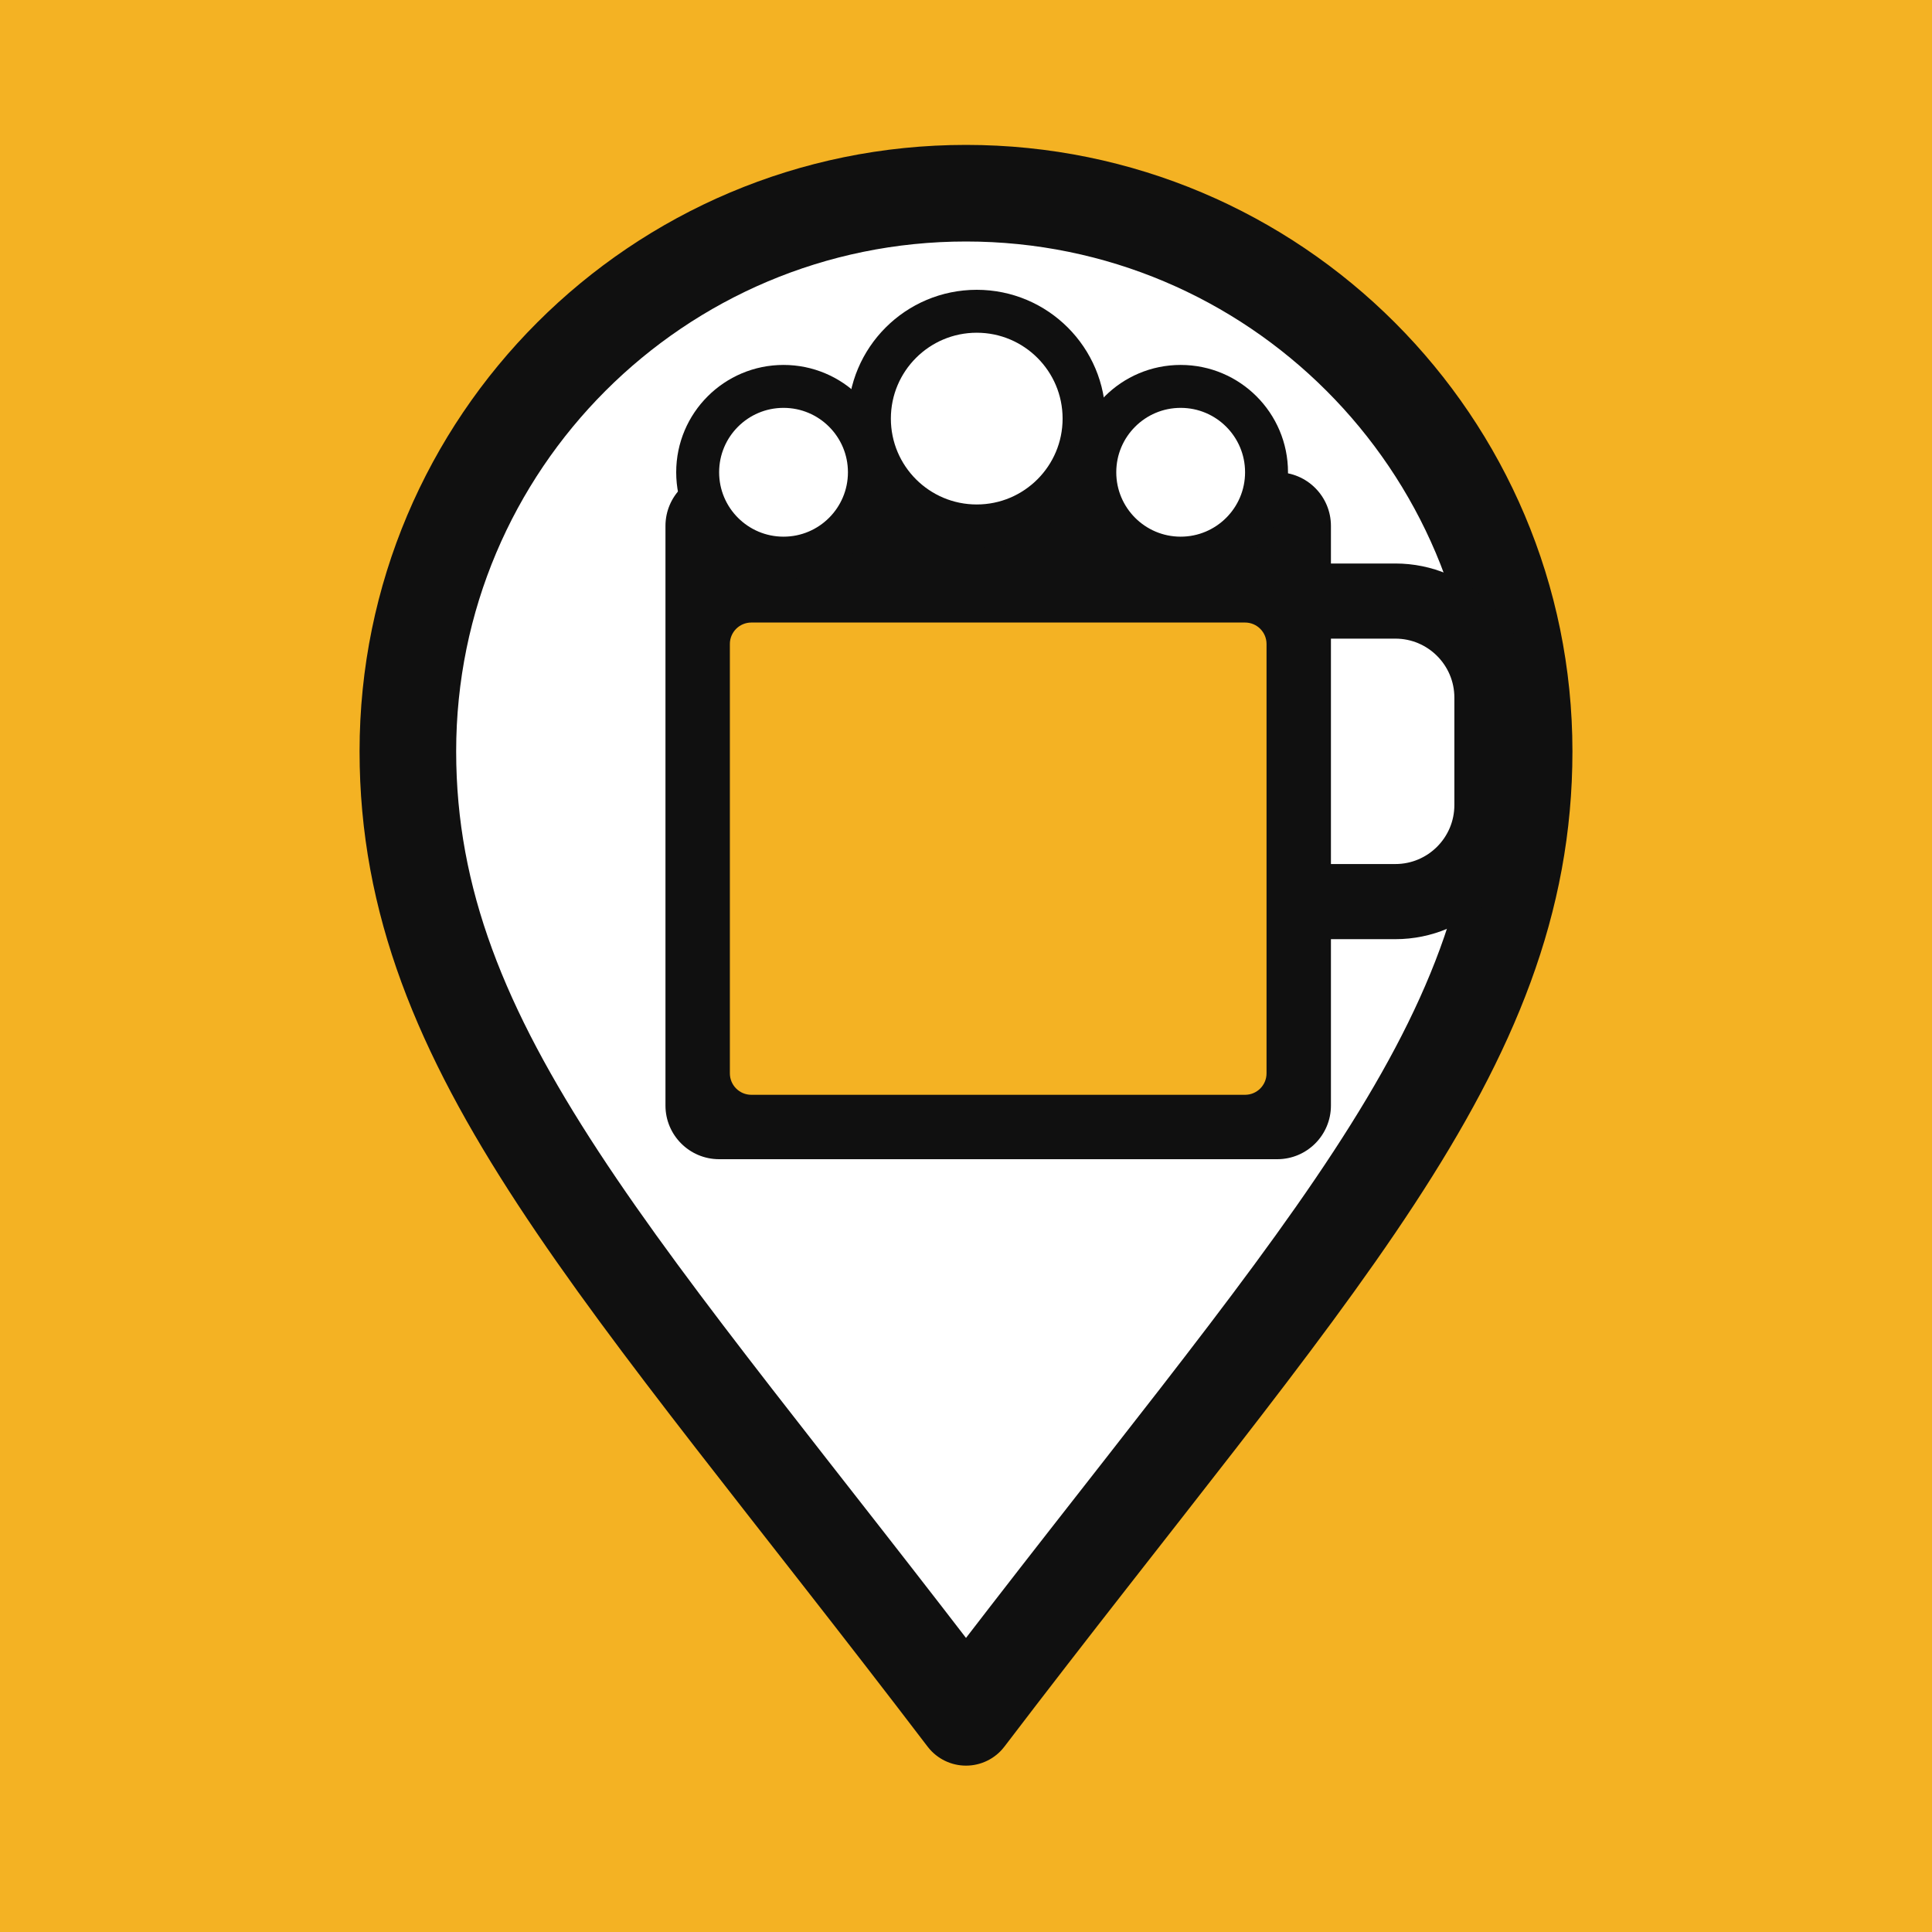
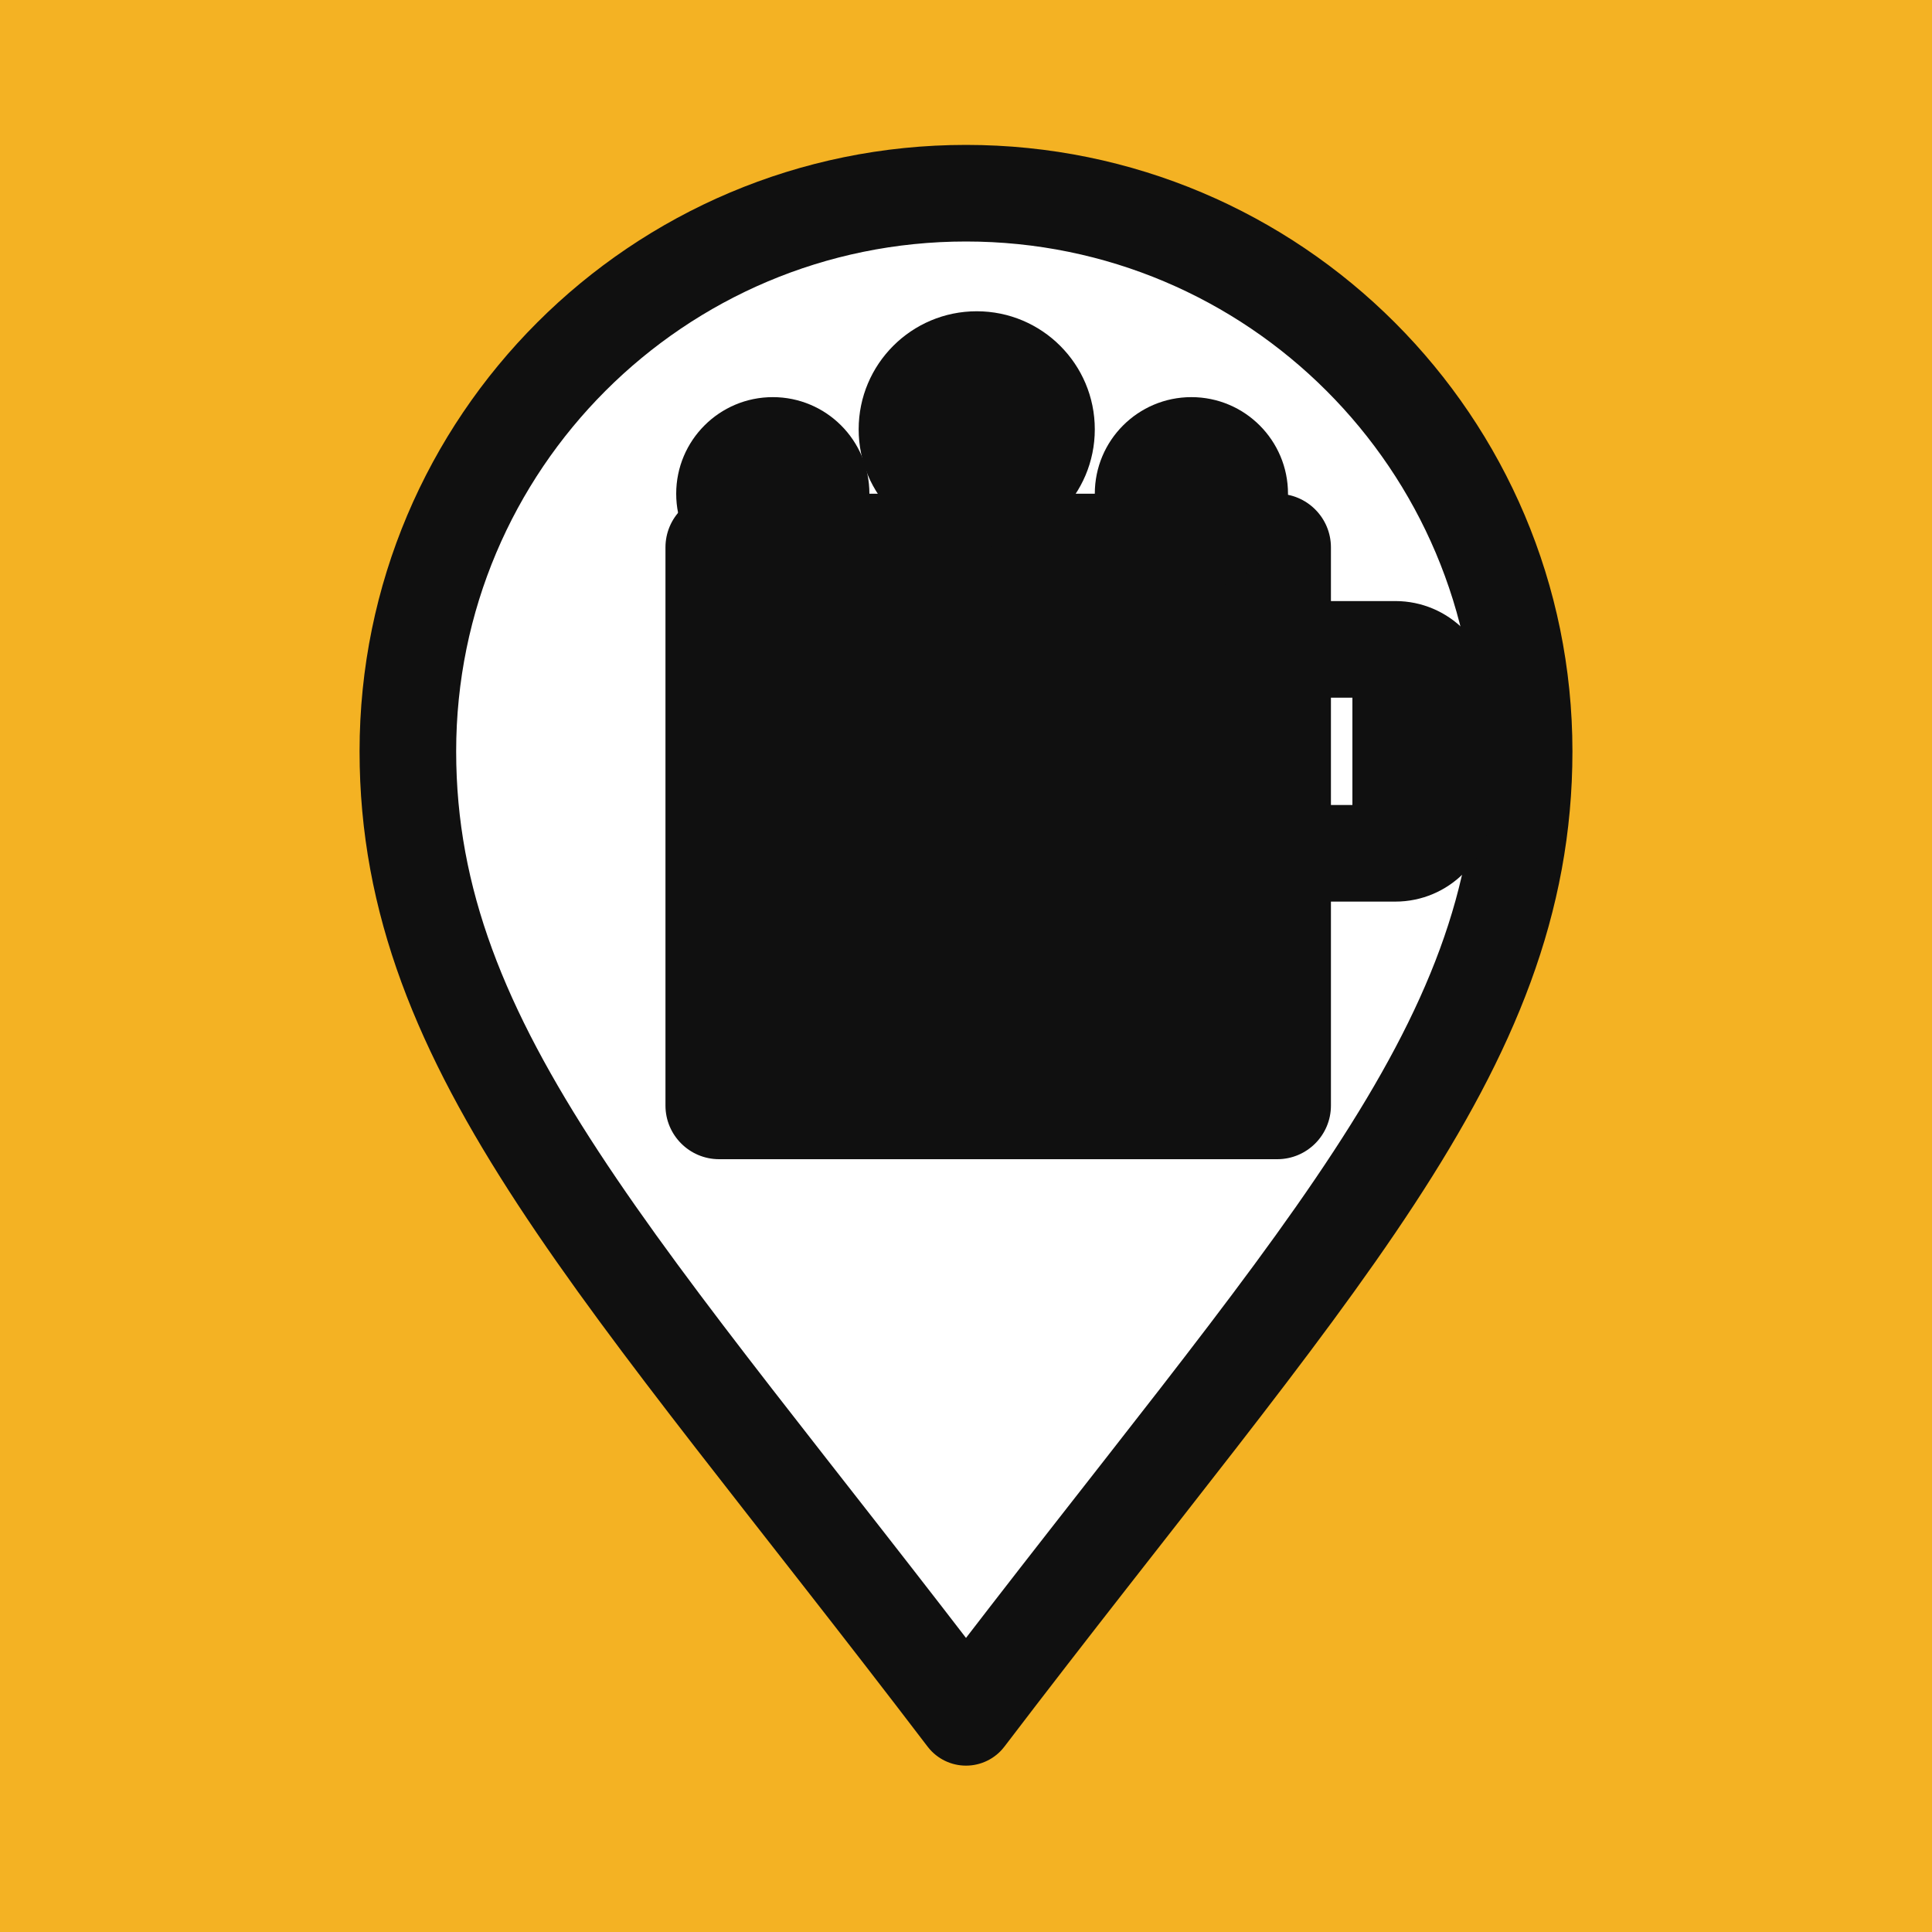
<svg xmlns="http://www.w3.org/2000/svg" viewBox="0 0 180 180">
  <rect width="180" height="180" fill="#F4B223" />
  <path d="M90 160C58 118 38 98 38 70a52 52 0 0 1 104 0c0 28-20 48-52 90z" fill="#fff" stroke="#101010" stroke-width="9" stroke-linejoin="round" />
-   <path d="M122 56h8a9 9 0 0 1 9 9v10a9 9 0 0 1-9 9h-8" fill="none" stroke="#101010" stroke-width="7" />
-   <rect x="62" y="44" width="62" height="64" rx="5" fill="#101010" />
-   <rect x="68" y="58" width="50" height="44" rx="2" fill="#F4B223" />
-   <circle cx="73" cy="44" r="8" fill="#fff" stroke="#101010" stroke-width="4" />
-   <circle cx="91" cy="39" r="10" fill="#fff" stroke="#101010" stroke-width="4" />
-   <circle cx="110" cy="44" r="8" fill="#fff" stroke="#101010" stroke-width="4" />
+   <g fill="#101010">
+     <path d="M122 56h8a9 9 0 0 1 9 9v10a9 9 0 0 1-9 9h-8v-9h4v-10h-4z" />
+     <rect x="62" y="46" width="62" height="62" rx="5" />
+     <circle cx="72" cy="46" r="9" />
+     <circle cx="91" cy="40" r="11" />
+     <circle cx="111" cy="46" r="9" />
+   </g>
</svg>
